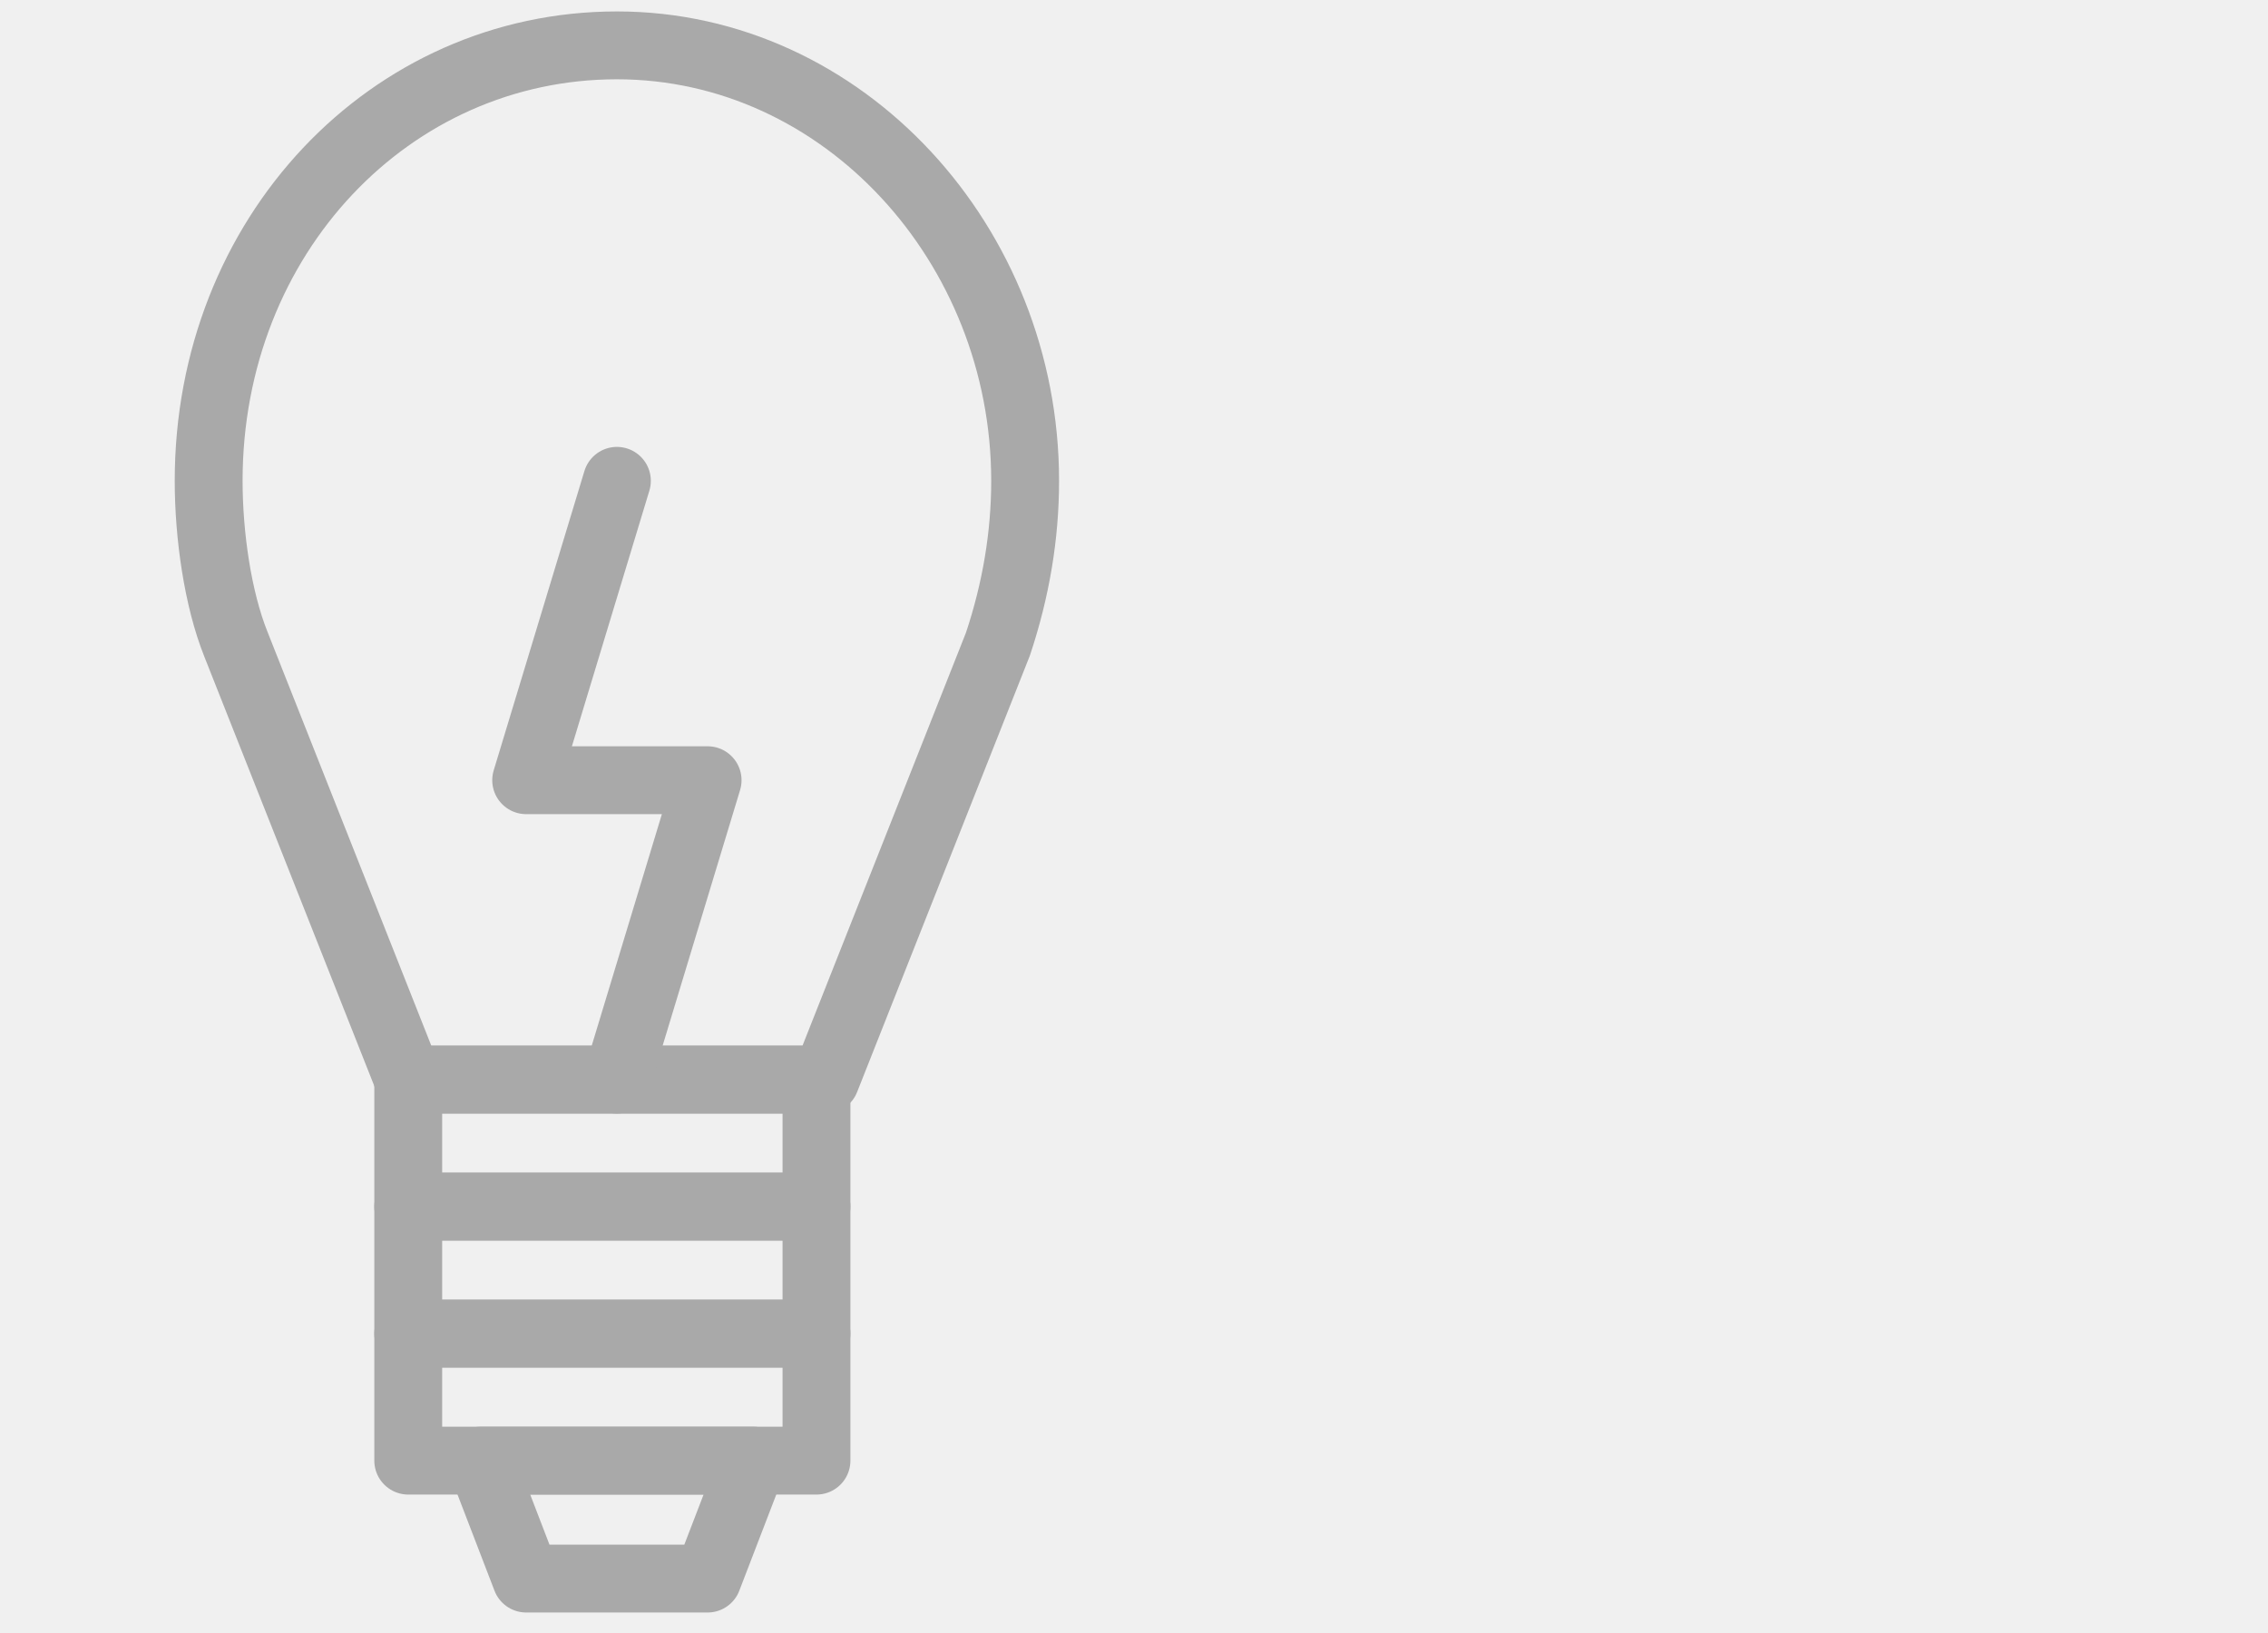
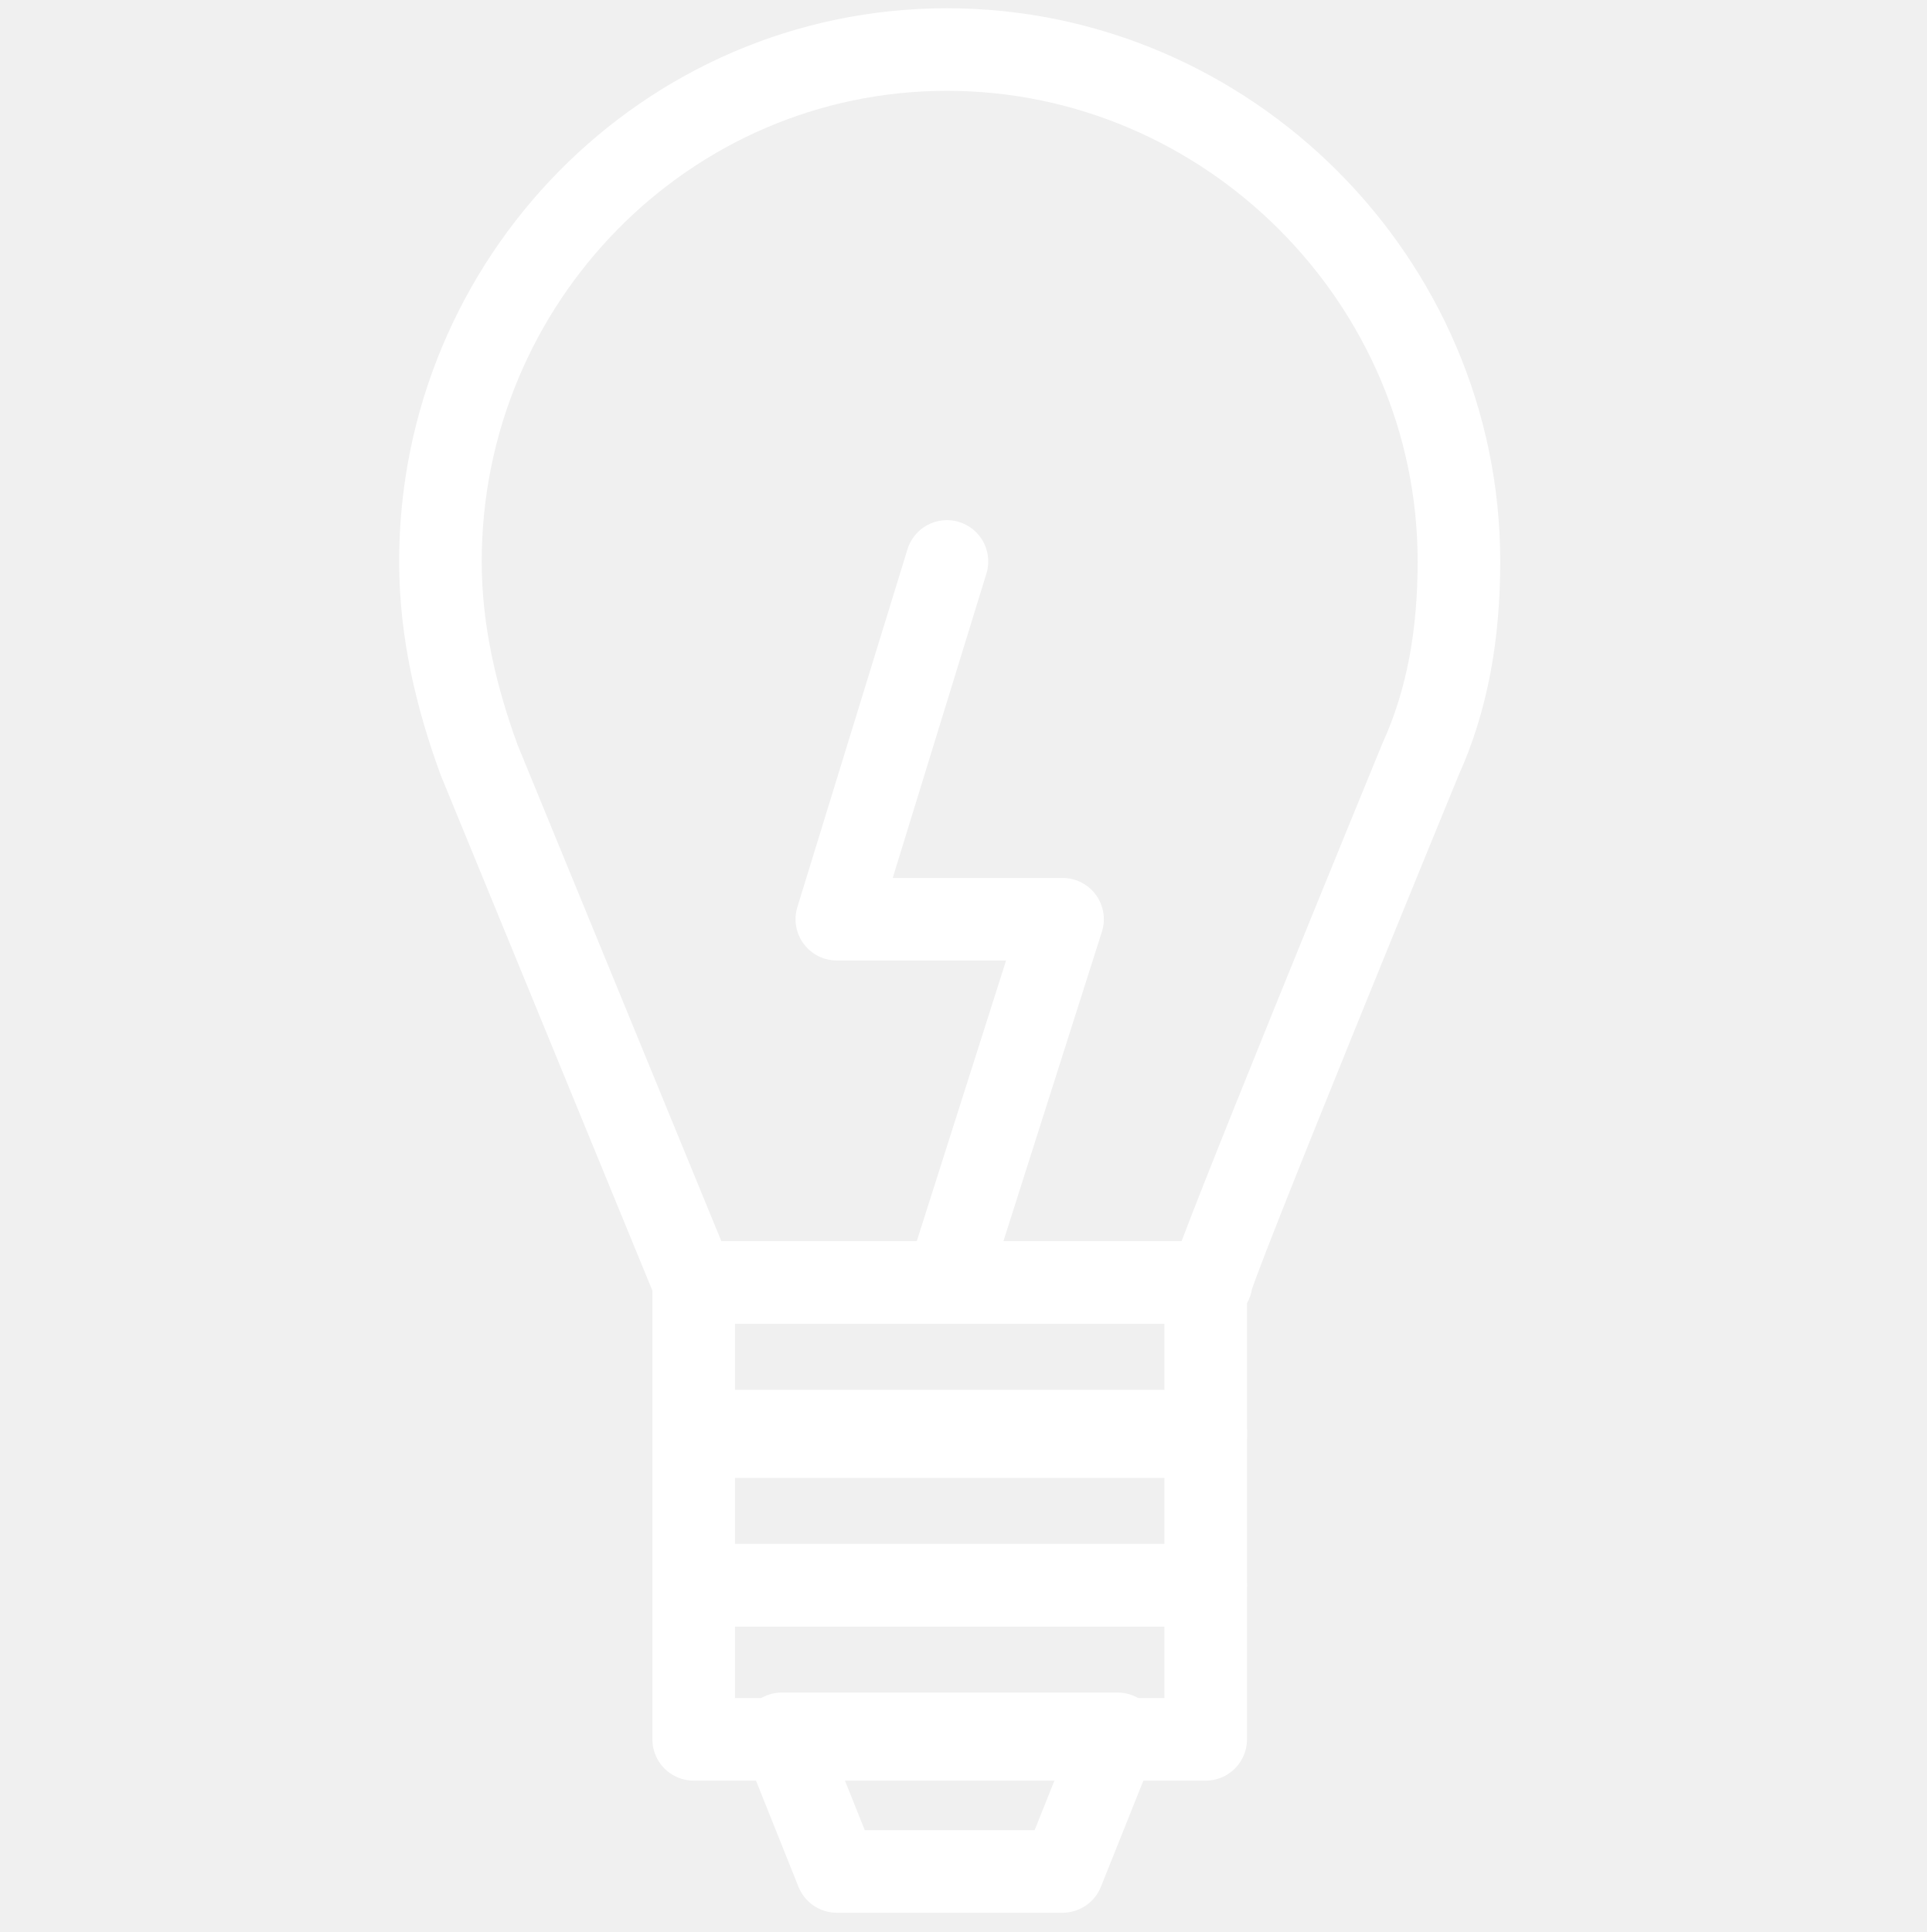
- <svg xmlns="http://www.w3.org/2000/svg" version="1.1" id="Ebene_1" x="0px" y="0px" viewBox="0 0 25 18" style="enable-background:new 0 0 25 18;" xml:space="preserve">
+ <svg xmlns="http://www.w3.org/2000/svg" version="1.1" x="0px" y="0px" viewBox="0 0 35 35.1" style="enable-background:new 0 0 35 35.1;" xml:space="preserve">
  <style type="text/css">
- 	.st0{fill:none;stroke:#A9A9A9;stroke-width:0.748;stroke-linecap:round;stroke-linejoin:round;stroke-miterlimit:10;}
+ 	.st0{display:none;}
+ 	.st1{display:inline;fill:#FFFFFF;}
+ 	.st2{fill:none;stroke:#FFFFFF;stroke-width:1.5;stroke-linecap:round;stroke-linejoin:round;stroke-miterlimit:10;}
</style>
-   <path class="st0" d="M11,7.1c0.2-0.6,0.3-1.2,0.3-1.8c0-2.6-2-4.8-4.5-4.8c-2.5,0-4.5,2.1-4.5,4.8c0,0.6,0.1,1.3,0.3,1.8  c0,0,1.9,4.8,1.9,4.8h2.3h2.3C9.1,11.9,11,7.1,11,7.1z" />
-   <rect x="4.5" y="11.9" class="st0" width="4.5" height="1.4" />
-   <rect x="4.5" y="13.3" class="st0" width="4.5" height="1.4" />
-   <rect x="4.5" y="14.7" class="st0" width="4.5" height="1.4" />
-   <polygon class="st0" points="7.8,17.4 5.8,17.4 5.3,16.1 8.3,16.1 " />
-   <polygon class="st0" points="6.8,11.9 7.8,8.6 5.8,8.6 6.8,5.3 5.8,8.6 7.8,8.6 " />
+   <g id="Layer_1" class="st0">
+     <rect class="st1" width="35" height="35.1" />
+   </g>
+   <g id="Layer_2">
+     <path class="st2" d="M25.8,13.8c0.5-1.1,0.7-2.3,0.7-3.6c0-5.1-4.2-9.3-9.3-9.3C12.1,0.9,8,5.1,8,10.2c0,1.3,0.3,2.5,0.7,3.6   c0,0,3.9,9.5,3.9,9.5h4.7h4.7C21.9,23.3,25.8,13.8,25.8,13.8z" />
+     <rect x="12.6" y="23.3" class="st2" width="9.3" height="2.8" />
+     <rect x="12.6" y="26" class="st2" width="9.3" height="2.8" />
+     <rect x="12.6" y="28.8" class="st2" width="9.3" height="2.8" />
+     <polygon class="st2" points="19.3,34 15.2,34 14.2,31.5 20.3,31.5  " />
+     <polygon class="st2" points="17.2,23.3 19.3,16.7 15.2,16.7 17.2,10.2 15.2,16.7 19.3,16.7  " />
+   </g>
</svg>
